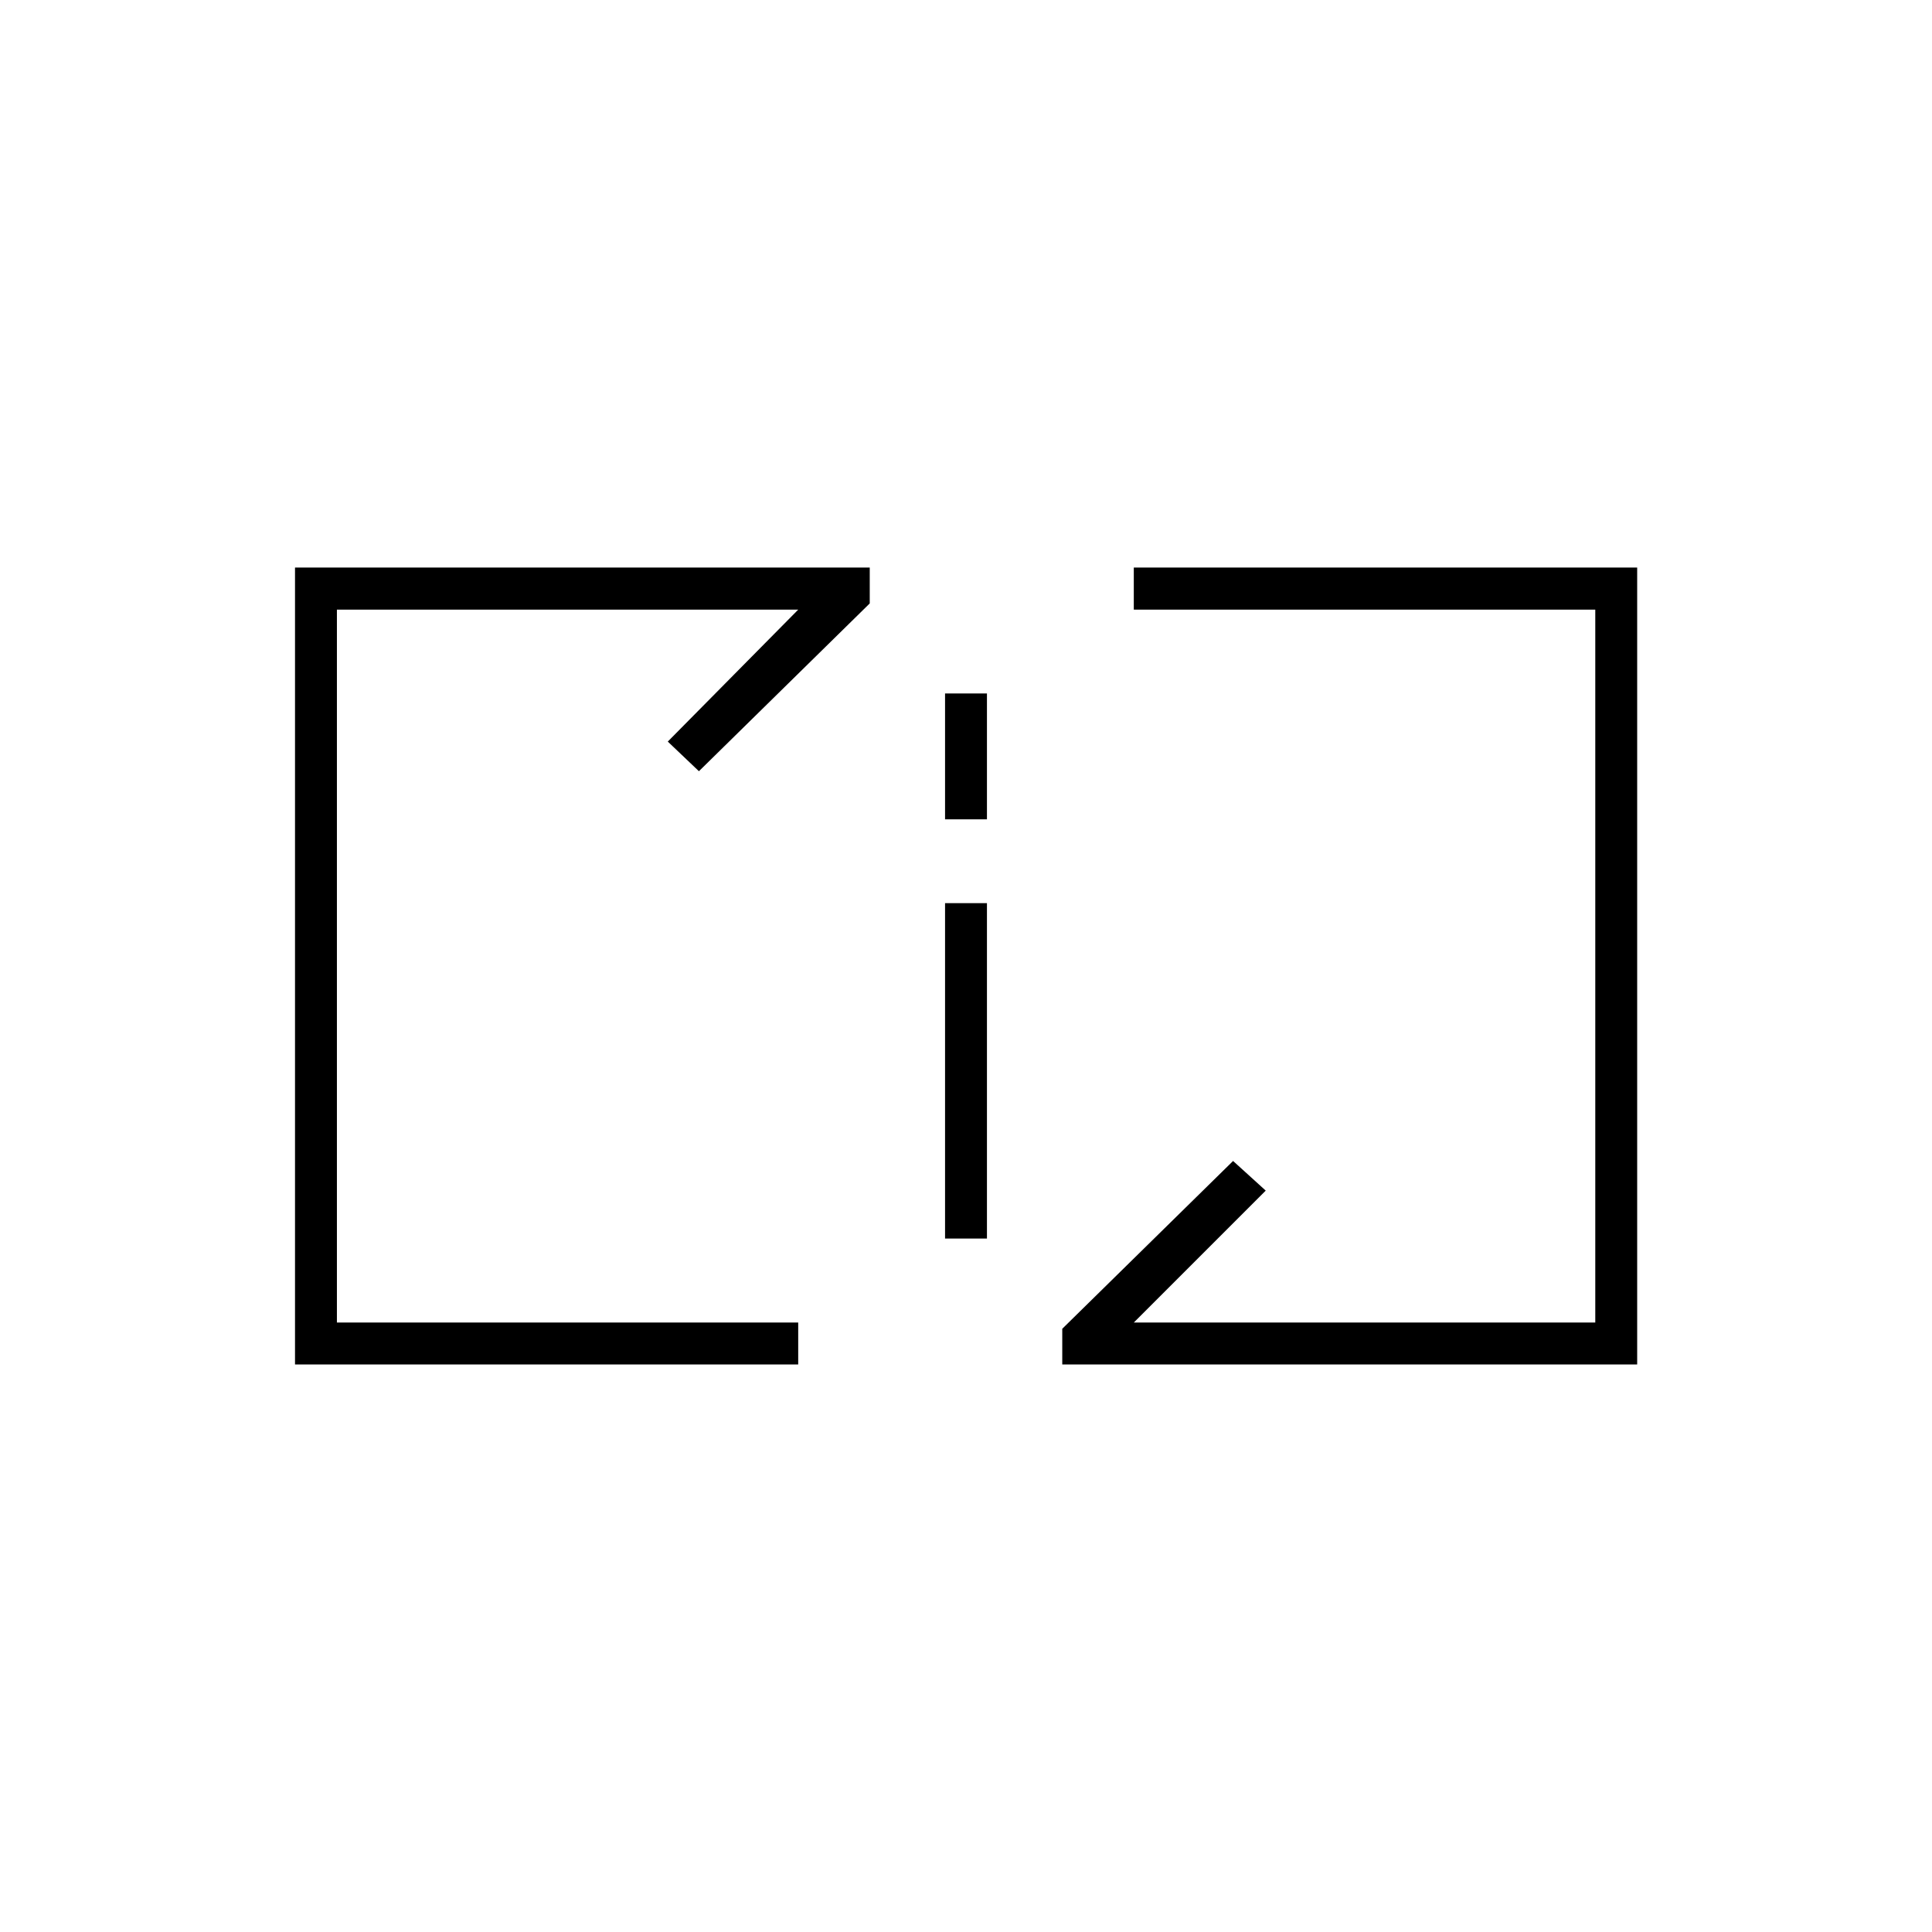
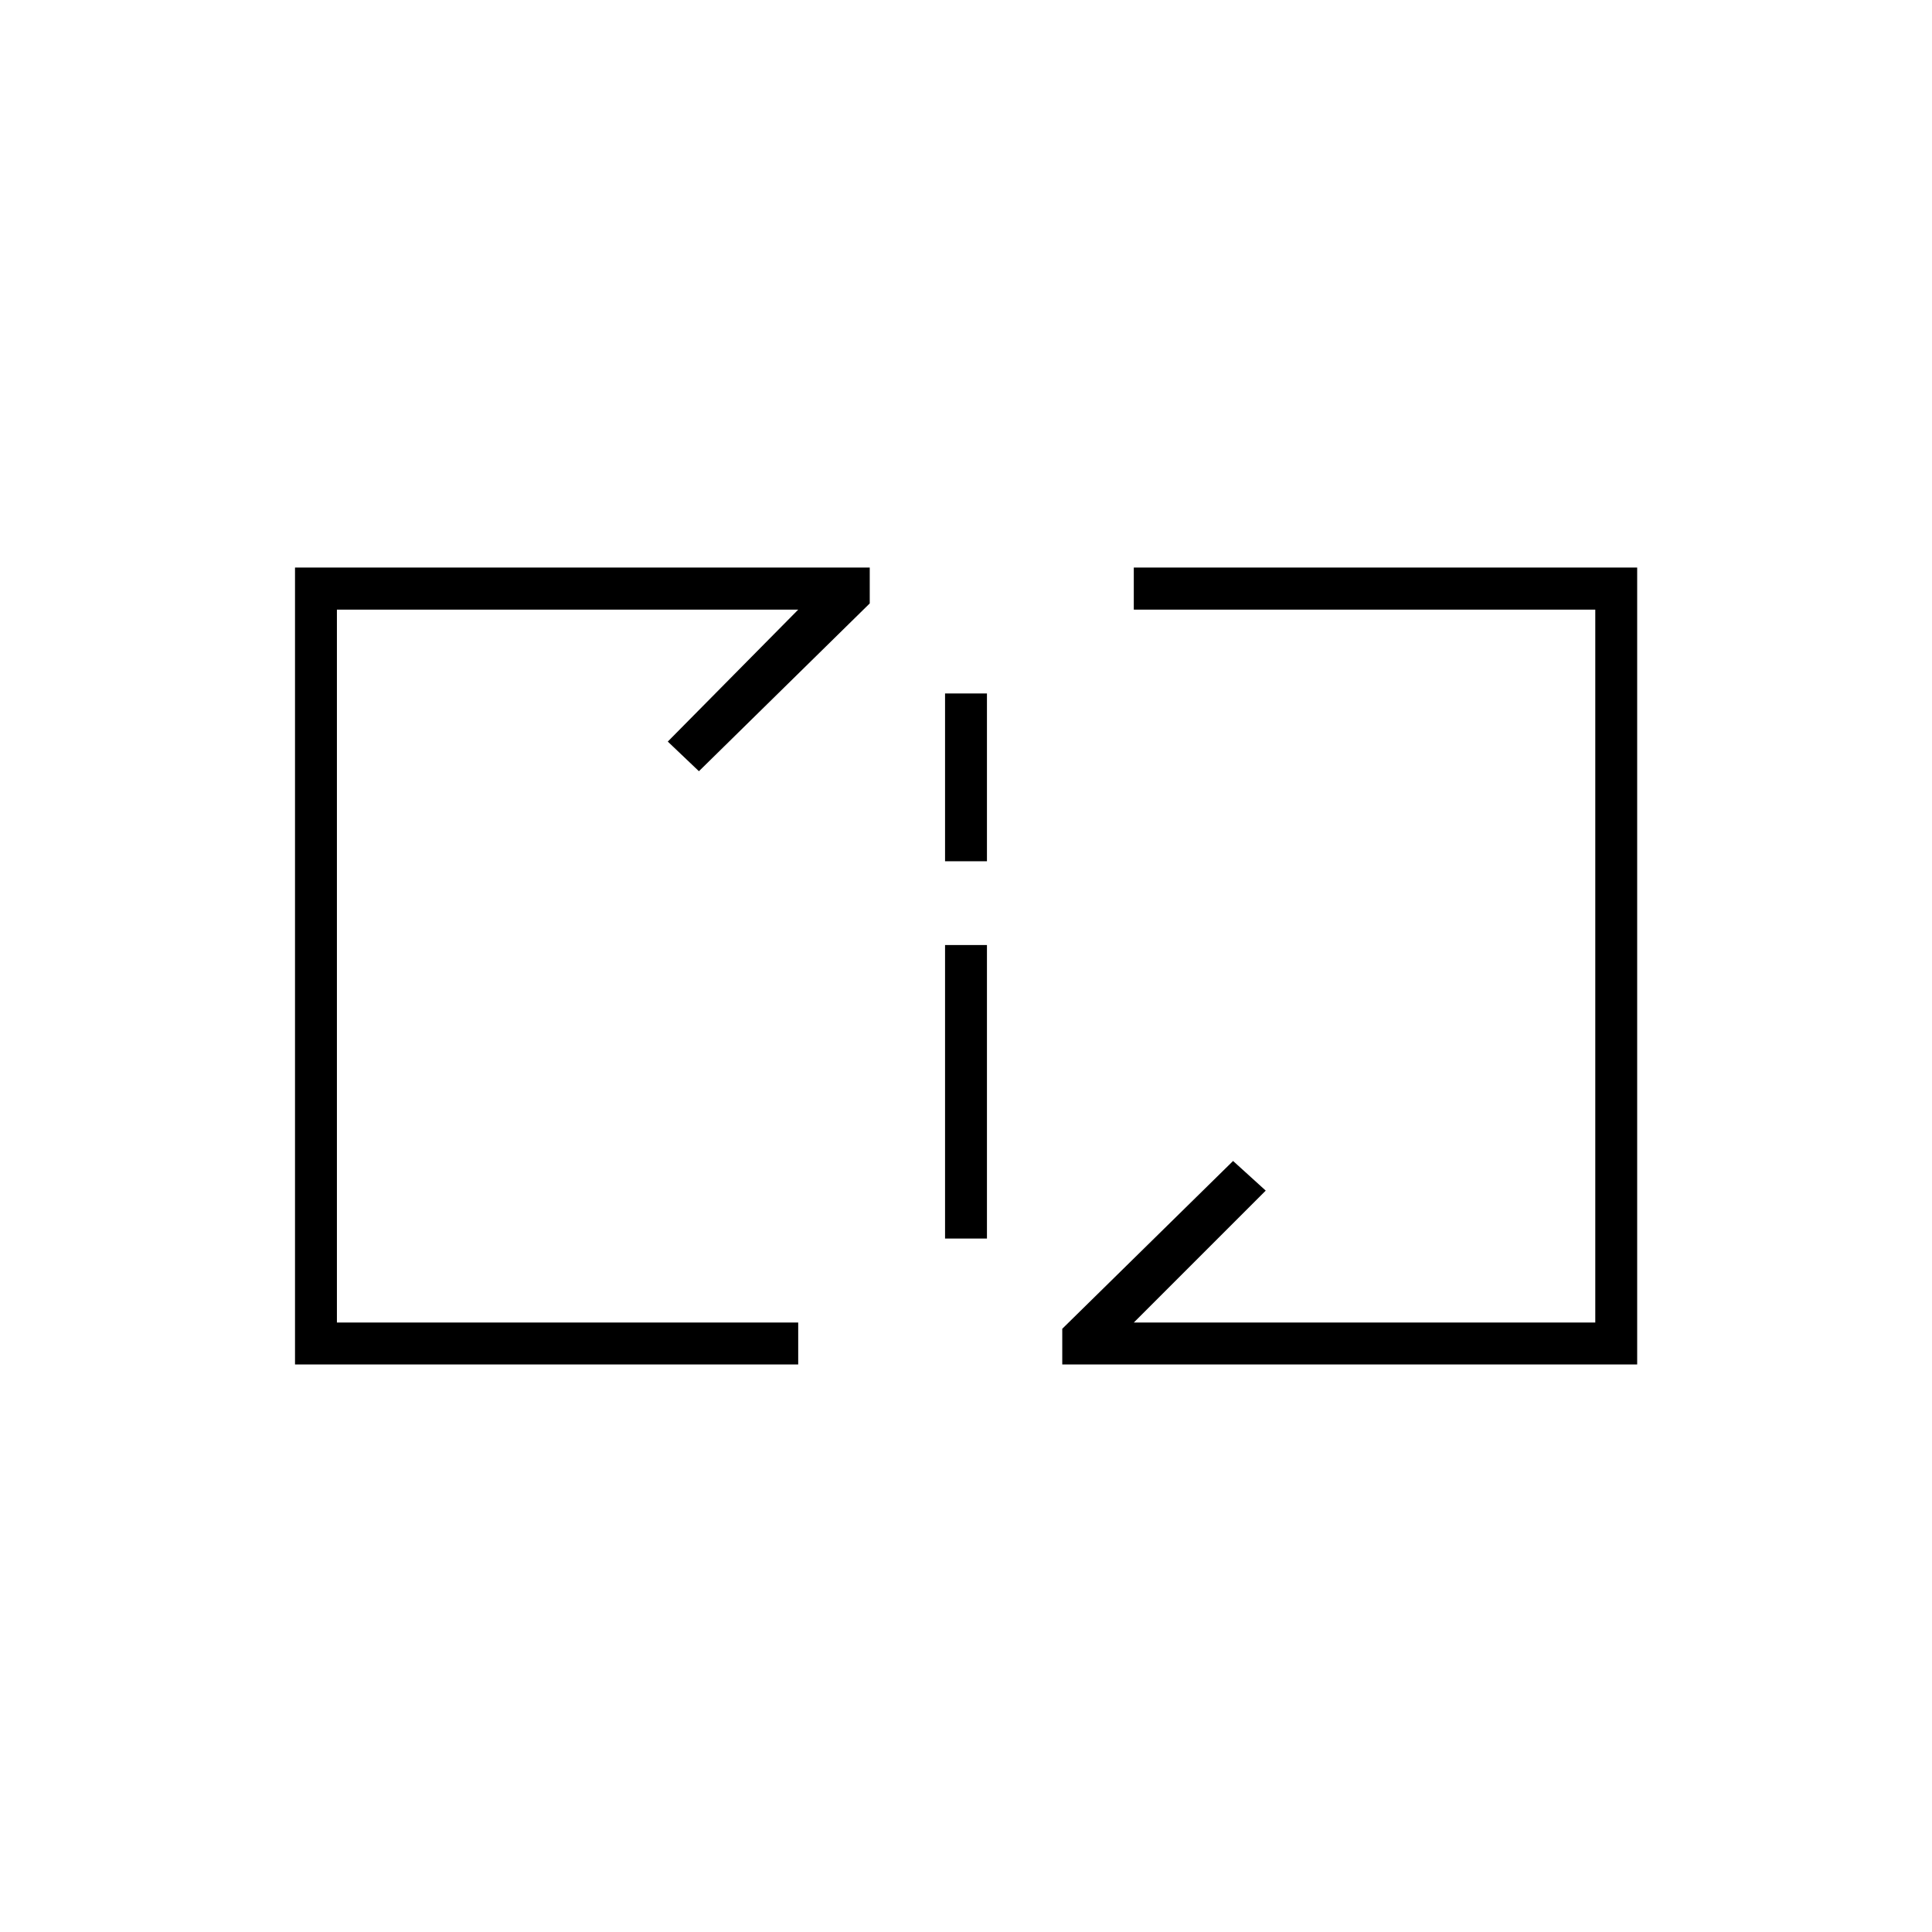
<svg xmlns="http://www.w3.org/2000/svg" xml:space="preserve" width="1.024in" height="1.024in" version="1.1" style="shape-rendering:geometricPrecision; text-rendering:geometricPrecision; image-rendering:optimizeQuality; fill-rule:evenodd; clip-rule:evenodd" viewBox="0 0 10236 10236">
  <defs>
    <style type="text/css">
   
    .fil0 {fill:none}
    .fil1 {fill:black}
   
  </style>
  </defs>
  <g id="Layer_x0020_1">
-     <g id="_2382492356592">
-       <rect class="fil0" width="10236" height="10236" />
-       <path class="fil1" d="M5007 4785l222 0 0 1777 -222 0 0 -1777zm-778 2222l-2444 0 0 -3777 2444 0 -691 699 165 157 905 -889 0 -190 -3045 0 0 4222 2666 0 0 -222zm1778 0l699 -699 -173 -157 -905 889 0 189 379 0 2667 0 0 -4222 -2667 0 0 223 2445 0 0 3777 -2445 0zm-1000 -3333l222 0 0 667 -222 0 0 -667z" />
+     <g id="_2382385402976">
+       <polygon class="fil0" points="0,0 10236,0 10236,10236 0,10236 " />
+       <path class="fil1" d="M5007 5007l222 0 0 1555 -222 0 0 -1555zm-778 2000l-2444 0 0 -3777 2444 0 -691 699 165 157 905 -889 0 -190 -3045 0 0 4222 2666 0 0 -222zm1778 0l699 -699 -173 -157 -905 889 0 189 379 0 2667 0 0 -4222 -2667 0 0 223 2445 0 0 3777 -2445 0zm-1000 -3333l222 0 0 889 -222 0 0 -889z" />
    </g>
  </g>
</svg>
